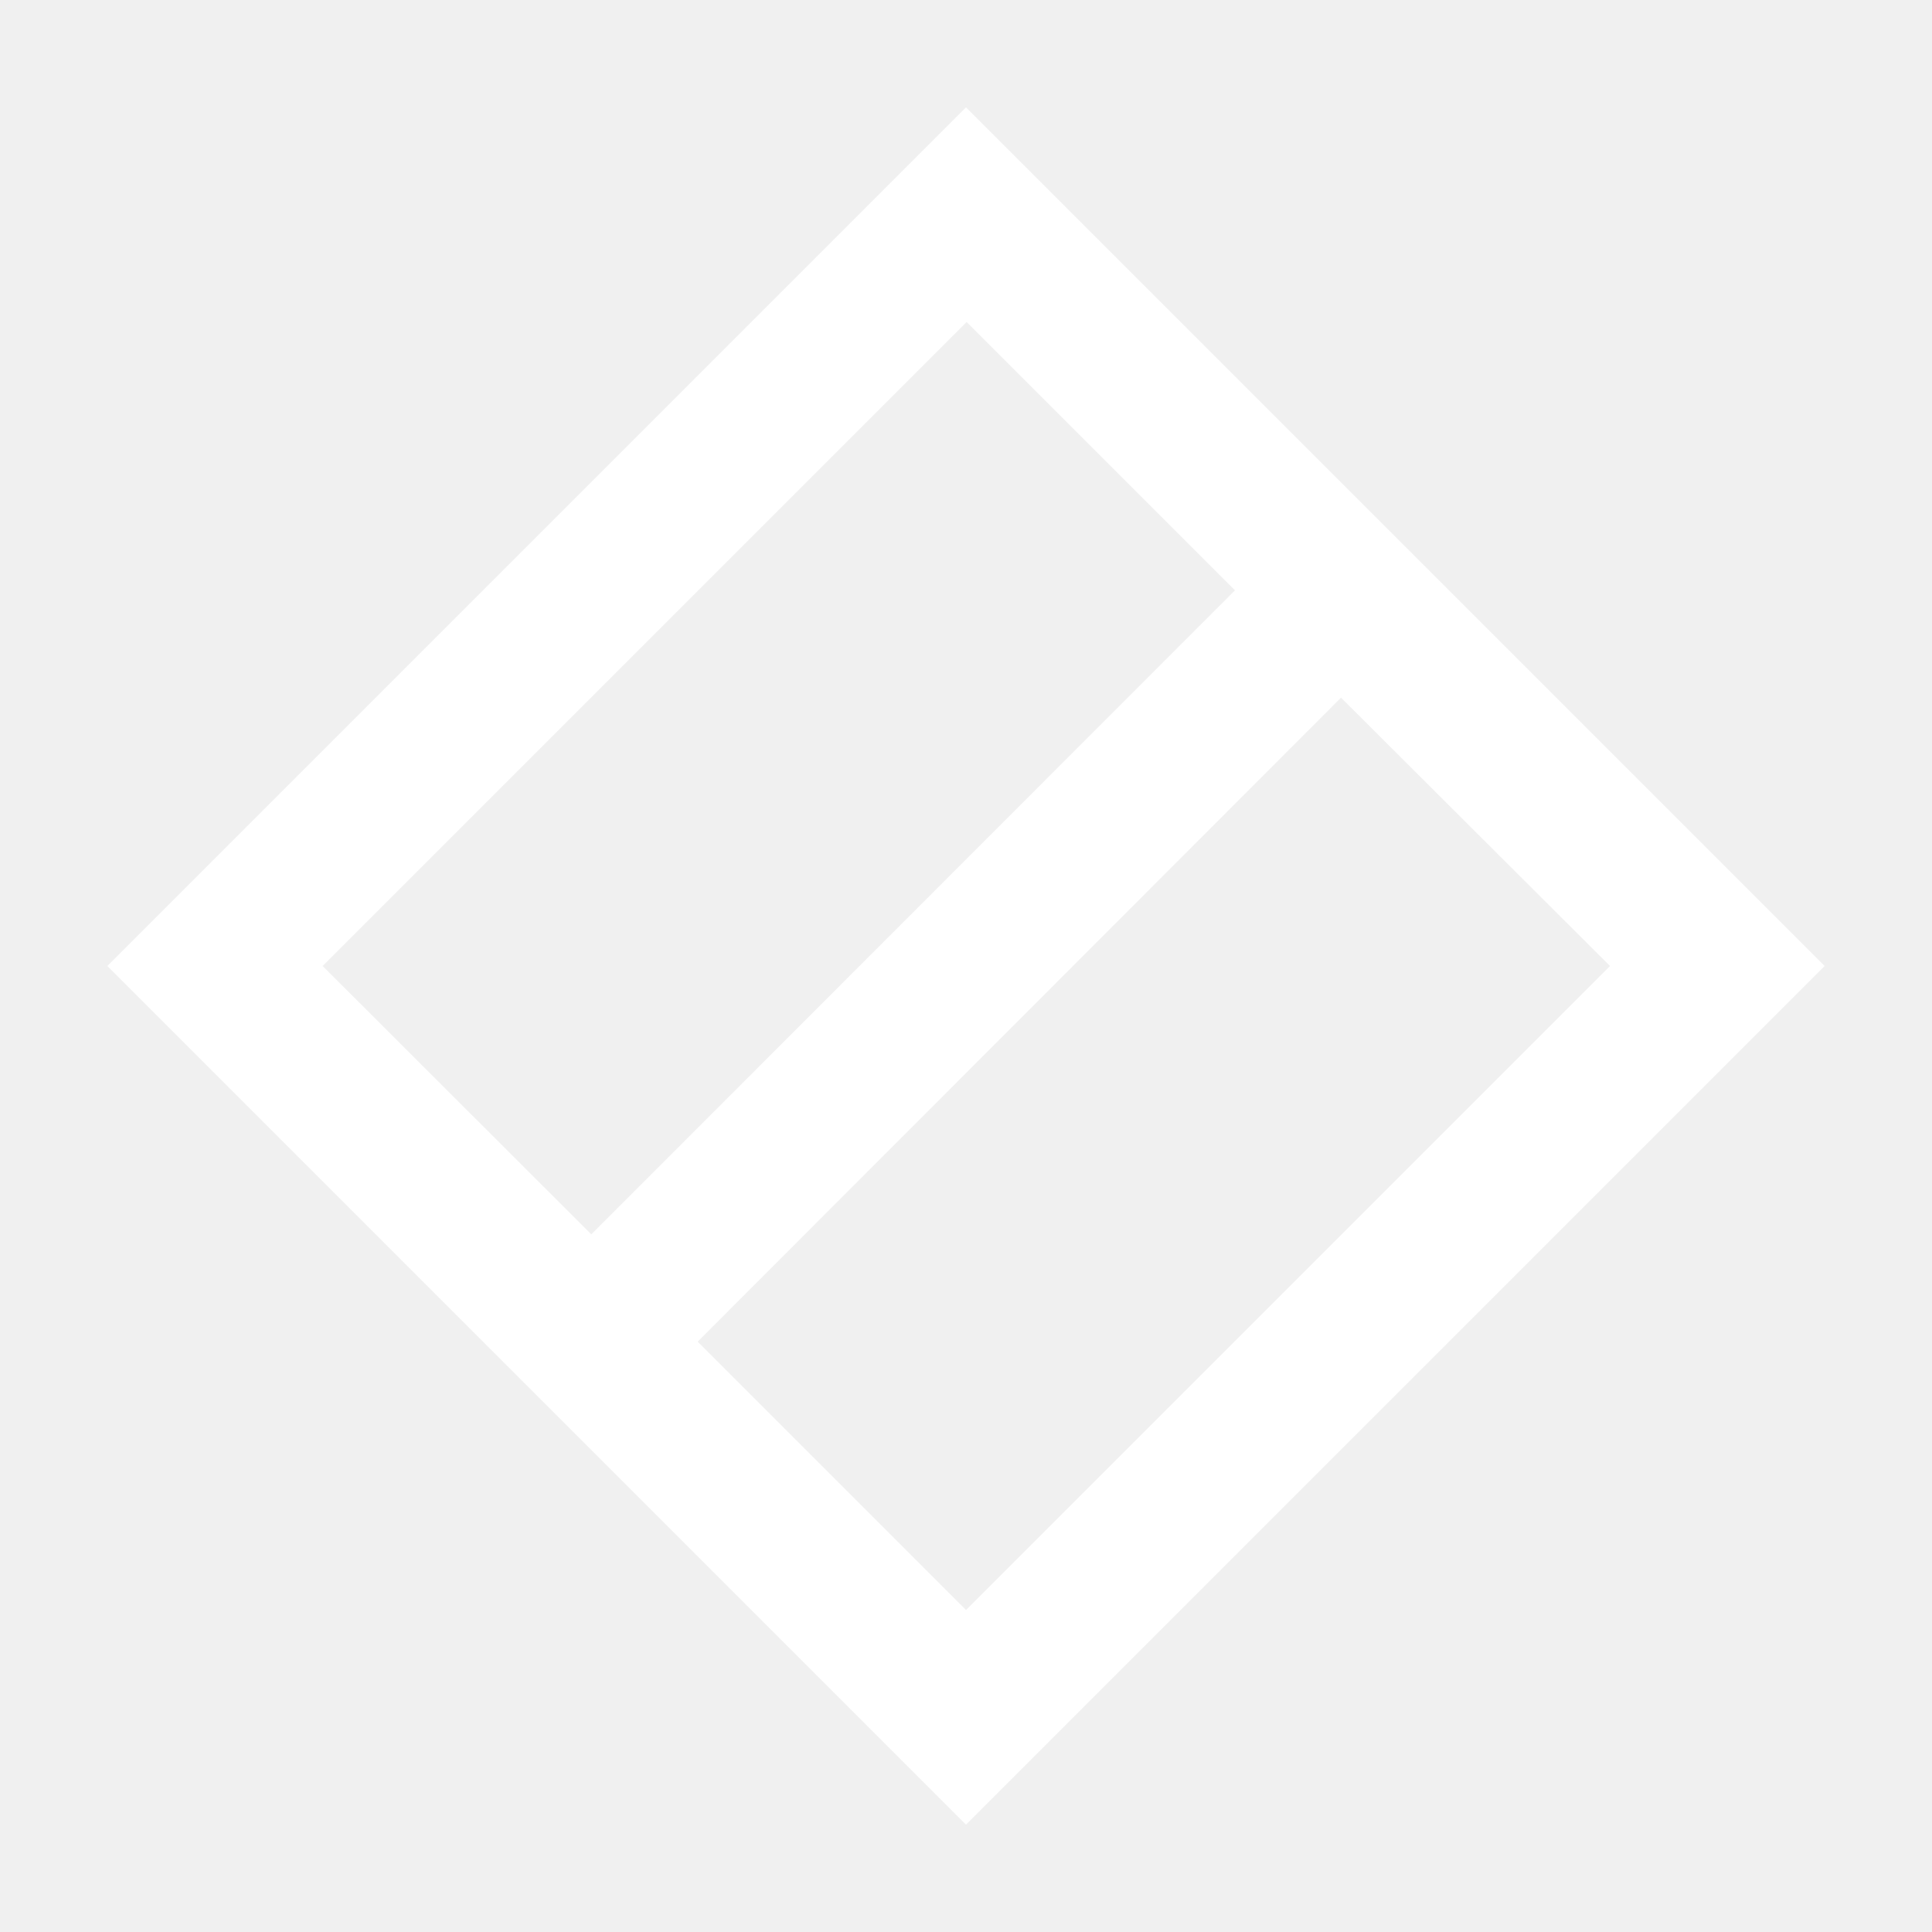
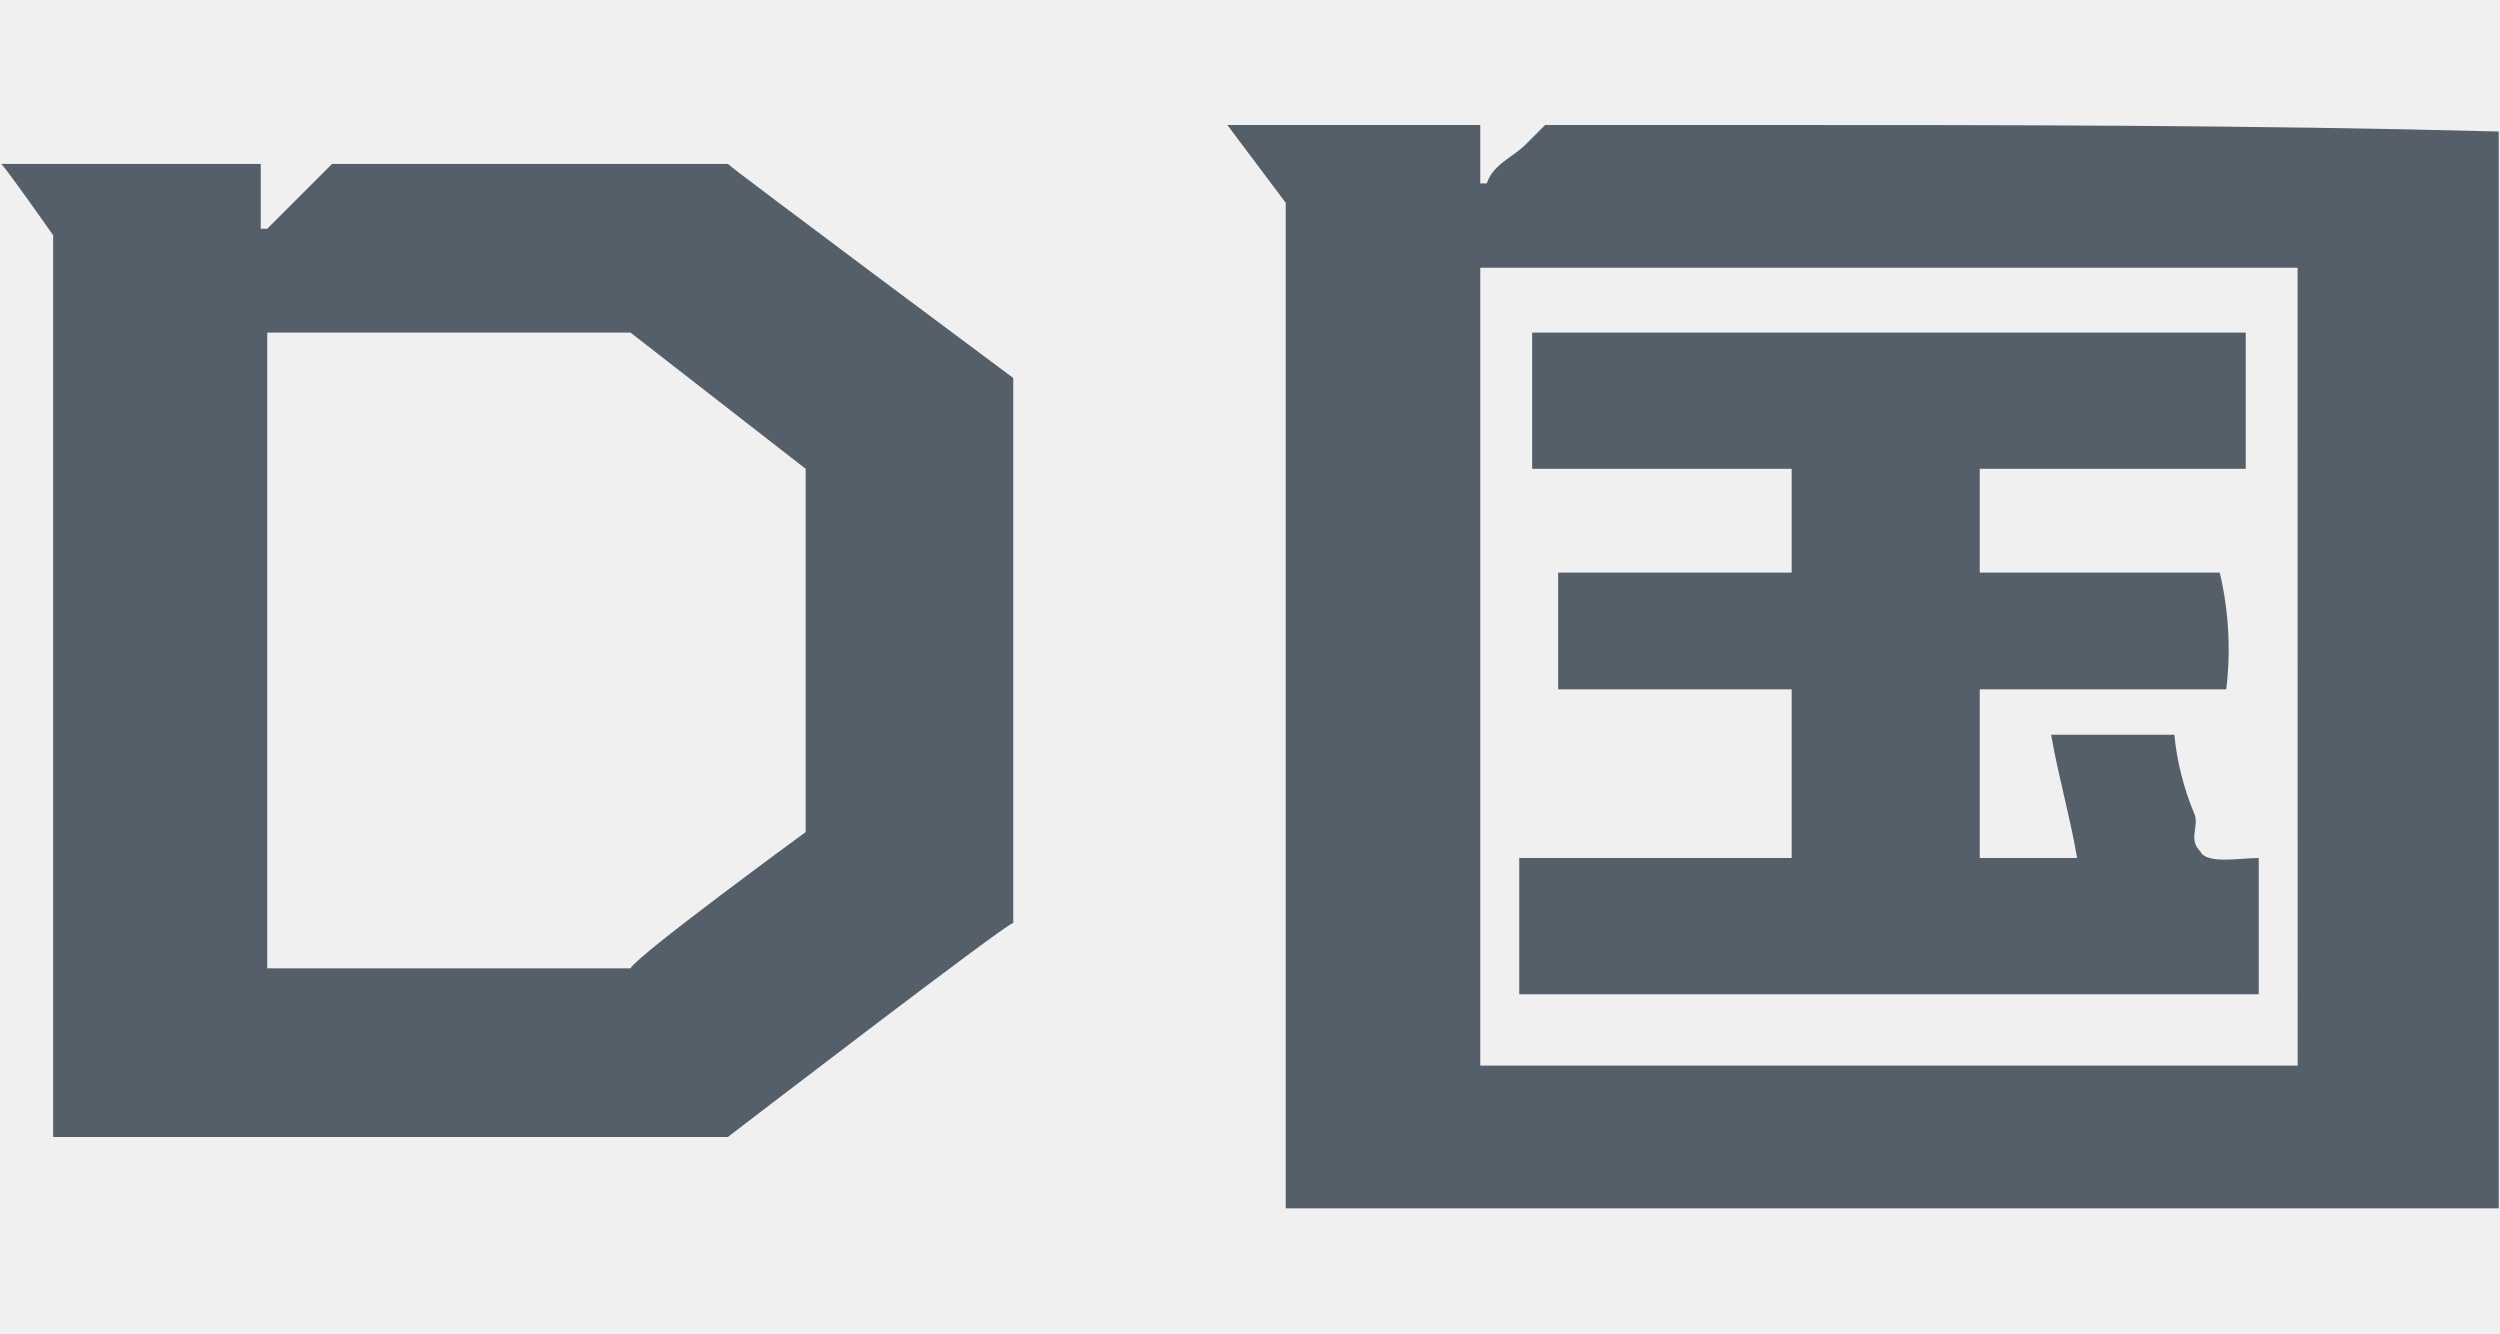
- <svg xmlns="http://www.w3.org/2000/svg" id="Layer_1" data-name="Layer 1" width="18" height="18" viewBox="0 0 18 18">
+ <svg xmlns="http://www.w3.org/2000/svg" id="Layer_1" data-name="Layer 1" width="30" height="16" viewBox="0 0 30 16">
  <defs>
    <style>
      .cls-1 {
-         fill: #fff;
+         fill: #545f69;
        fill-rule: evenodd;
      }
    </style>
  </defs>
-   <path class="cls-1" d="M9,1,1,9l8,8,8-8ZM3.006,9l6-6,2.5,2.5-5.997,6ZM6.5,12.5l5.994-6L15,9,9,15Z" />
+   <g id="d">
+     <path class="cls-1" d="M21.189,1.5h-2.647l-.234.234c-.156.156-.389.234-.467.467h-.078V1.5H14.728l.701.934V14.5H29.985V1.578C27.027,1.5,24.069,1.5,21.189,1.5Zm6.383,11.287H17.763V3.213h9.808ZM3.985,1.967l-.778.778H3.129V1.967H.015c.078.078.623.856.623.856V13.644H8.734s3.347-2.569,3.425-2.569V4.536s-3.347-2.491-3.425-2.569ZM9.668,9.985s-2.024,1.479-2.102,1.635H3.207V3.991H7.566L9.668,5.626Zm17.437.311c-.234,0-.623.078-.701-.078-.156-.156,0-.311-.078-.467a3.285,3.285,0,0,1-.234-.934H24.614c.078.467.234,1.012.311,1.479H23.757v-2.024h2.958a4.007,4.007,0,0,0-.078-1.401H23.757V5.626H26.949V3.991H18.386V5.626H21.5V6.871H18.698V8.272H21.5v2.024H18.231v1.635h8.874Z" />
+   </g>
</svg>
